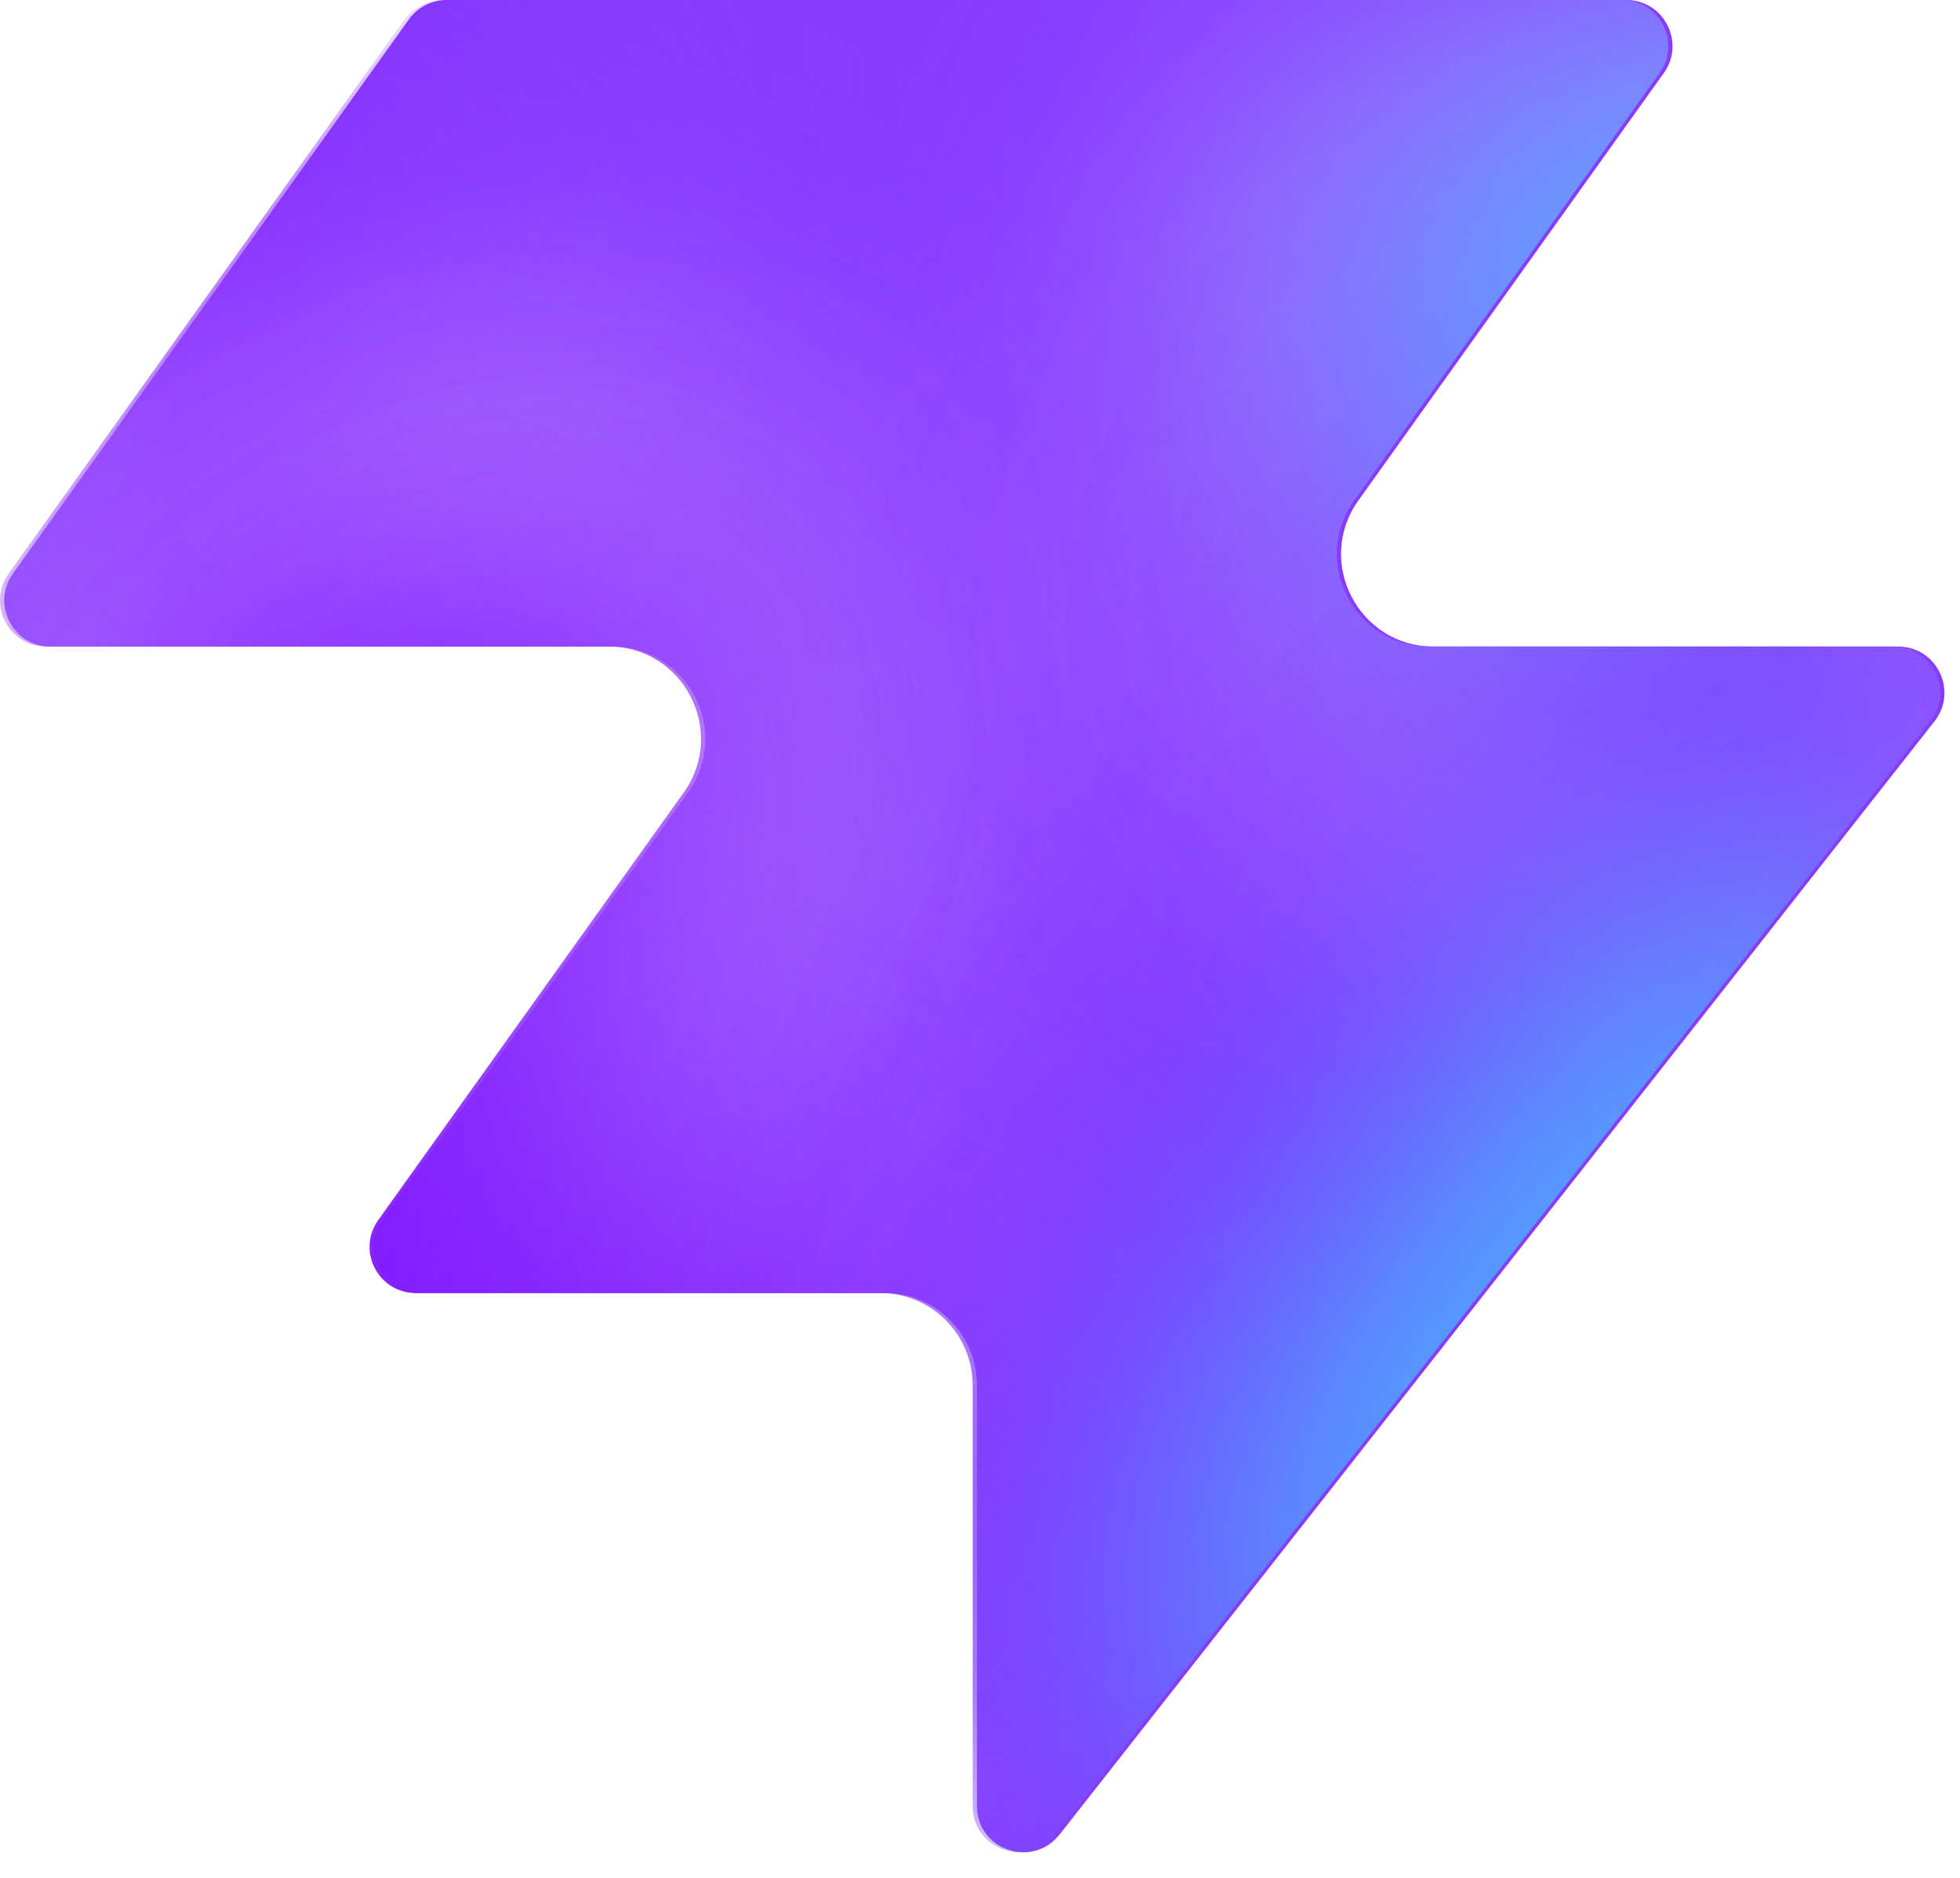
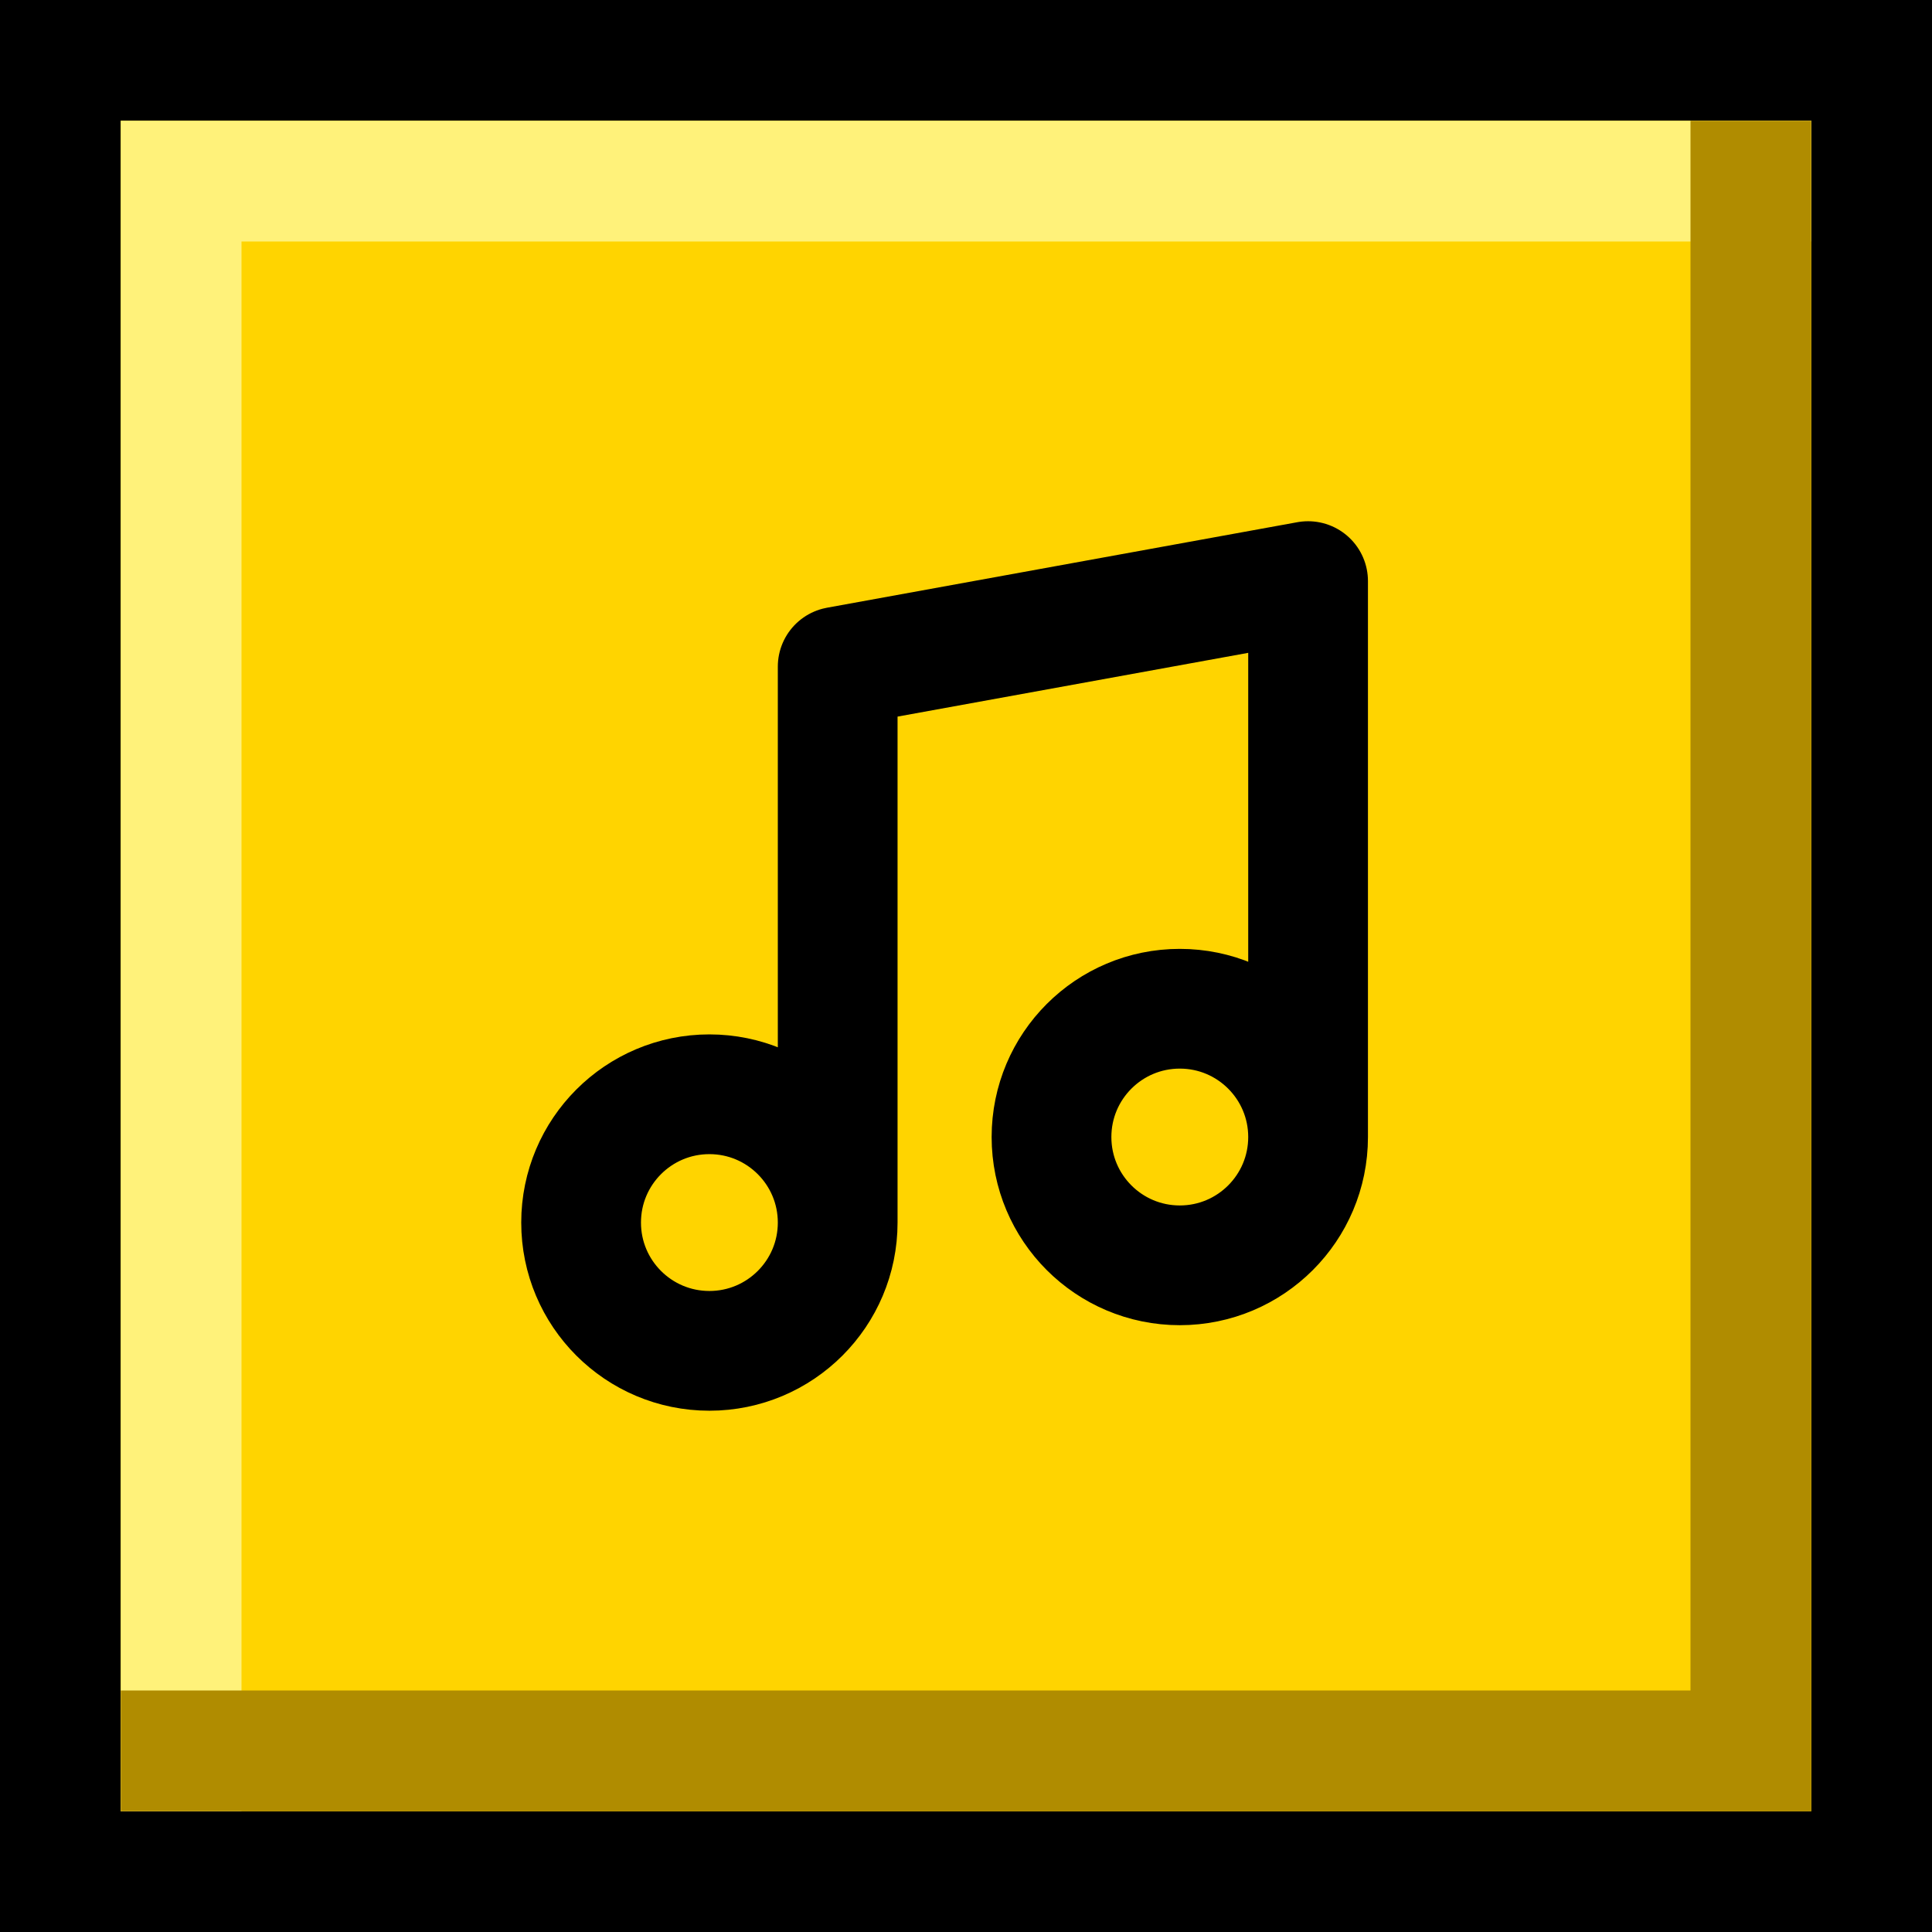
- <svg xmlns="http://www.w3.org/2000/svg" width="48" height="46" fill="none" viewBox="0 0 48 46">
-   <path fill="#863bff" d="M25.946 44.938c-.664.845-2.021.375-2.021-.698V33.937a2.26 2.26 0 0 0-2.262-2.262H10.287c-.92 0-1.456-1.04-.92-1.788l7.48-10.471c1.07-1.497 0-3.578-1.842-3.578H1.237c-.92 0-1.456-1.04-.92-1.788L10.013.474c.214-.297.556-.474.92-.474h28.894c.92 0 1.456 1.04.92 1.788l-7.48 10.471c-1.07 1.498 0 3.579 1.842 3.579h11.377c.943 0 1.473 1.088.89 1.83L25.947 44.94z" style="fill:#863bff;fill:color(display-p3 .525 .23 1);fill-opacity:1" />
-   <mask id="a" width="48" height="46" x="0" y="0" maskUnits="userSpaceOnUse" style="mask-type:alpha">
-     <path fill="#000" d="M25.842 44.938c-.664.844-2.021.375-2.021-.698V33.937a2.26 2.26 0 0 0-2.262-2.262H10.183c-.92 0-1.456-1.04-.92-1.788l7.48-10.471c1.07-1.498 0-3.579-1.842-3.579H1.133c-.92 0-1.456-1.04-.92-1.787L9.91.473c.214-.297.556-.474.92-.474h28.894c.92 0 1.456 1.04.92 1.788l-7.48 10.471c-1.07 1.498 0 3.578 1.842 3.578h11.377c.943 0 1.473 1.088.89 1.832L25.843 44.94z" style="fill:#000;fill-opacity:1" />
-   </mask>
-   <g mask="url(#a)">
-     <g filter="url(#b)">
-       <ellipse cx="5.508" cy="14.704" fill="#ede6ff" rx="5.508" ry="14.704" style="fill:#ede6ff;fill:color(display-p3 .927 .903 1);fill-opacity:1" transform="matrix(.00324 1 1 -.00324 -4.47 31.516)" />
-     </g>
-     <g filter="url(#c)">
-       <ellipse cx="10.399" cy="29.851" fill="#ede6ff" rx="10.399" ry="29.851" style="fill:#ede6ff;fill:color(display-p3 .927 .903 1);fill-opacity:1" transform="matrix(.00324 1 1 -.00324 -39.328 7.883)" />
-     </g>
-     <g filter="url(#d)">
-       <ellipse cx="5.508" cy="30.487" fill="#7e14ff" rx="5.508" ry="30.487" style="fill:#7e14ff;fill:color(display-p3 .492 .077 1);fill-opacity:1" transform="rotate(89.814 -25.913 -14.639)scale(1 -1)" />
-     </g>
-     <g filter="url(#e)">
-       <ellipse cx="5.508" cy="30.599" fill="#7e14ff" rx="5.508" ry="30.599" style="fill:#7e14ff;fill:color(display-p3 .492 .077 1);fill-opacity:1" transform="rotate(89.814 -32.644 -3.334)scale(1 -1)" />
-     </g>
-     <g filter="url(#f)">
-       <ellipse cx="5.508" cy="30.599" fill="#7e14ff" rx="5.508" ry="30.599" style="fill:#7e14ff;fill:color(display-p3 .492 .077 1);fill-opacity:1" transform="matrix(.00324 1 1 -.00324 -34.34 30.47)" />
-     </g>
-     <g filter="url(#g)">
-       <ellipse cx="14.072" cy="22.078" fill="#ede6ff" rx="14.072" ry="22.078" style="fill:#ede6ff;fill:color(display-p3 .927 .903 1);fill-opacity:1" transform="rotate(93.35 24.506 48.493)scale(-1 1)" />
-     </g>
-     <g filter="url(#h)">
-       <ellipse cx="3.47" cy="21.501" fill="#7e14ff" rx="3.47" ry="21.501" style="fill:#7e14ff;fill:color(display-p3 .492 .077 1);fill-opacity:1" transform="rotate(89.009 28.708 47.59)scale(-1 1)" />
-     </g>
-     <g filter="url(#i)">
-       <ellipse cx="3.47" cy="21.501" fill="#7e14ff" rx="3.47" ry="21.501" style="fill:#7e14ff;fill:color(display-p3 .492 .077 1);fill-opacity:1" transform="rotate(89.009 28.708 47.59)scale(-1 1)" />
-     </g>
-     <g filter="url(#j)">
-       <ellipse cx=".387" cy="8.972" fill="#7e14ff" rx="4.407" ry="29.108" style="fill:#7e14ff;fill:color(display-p3 .492 .077 1);fill-opacity:1" transform="rotate(39.51 .387 8.972)" />
-     </g>
-     <g filter="url(#k)">
-       <ellipse cx="47.523" cy="-6.092" fill="#7e14ff" rx="4.407" ry="29.108" style="fill:#7e14ff;fill:color(display-p3 .492 .077 1);fill-opacity:1" transform="rotate(37.892 47.523 -6.092)" />
-     </g>
-     <g filter="url(#l)">
-       <ellipse cx="41.412" cy="6.333" fill="#47bfff" rx="5.971" ry="9.665" style="fill:#47bfff;fill:color(display-p3 .28 .748 1);fill-opacity:1" transform="rotate(37.892 41.412 6.333)" />
-     </g>
-     <g filter="url(#m)">
-       <ellipse cx="-1.879" cy="38.332" fill="#7e14ff" rx="4.407" ry="29.108" style="fill:#7e14ff;fill:color(display-p3 .492 .077 1);fill-opacity:1" transform="rotate(37.892 -1.88 38.332)" />
-     </g>
-     <g filter="url(#n)">
-       <ellipse cx="-1.879" cy="38.332" fill="#7e14ff" rx="4.407" ry="29.108" style="fill:#7e14ff;fill:color(display-p3 .492 .077 1);fill-opacity:1" transform="rotate(37.892 -1.88 38.332)" />
-     </g>
-     <g filter="url(#o)">
-       <ellipse cx="35.651" cy="29.907" fill="#7e14ff" rx="4.407" ry="29.108" style="fill:#7e14ff;fill:color(display-p3 .492 .077 1);fill-opacity:1" transform="rotate(37.892 35.651 29.907)" />
-     </g>
-     <g filter="url(#p)">
-       <ellipse cx="38.418" cy="32.4" fill="#47bfff" rx="5.971" ry="15.297" style="fill:#47bfff;fill:color(display-p3 .28 .748 1);fill-opacity:1" transform="rotate(37.892 38.418 32.4)" />
-     </g>
+ <svg xmlns="http://www.w3.org/2000/svg" viewBox="0 0 32 32">
+   <rect width="32" height="32" fill="#000" />
+   <rect x="2" y="2" width="28" height="28" fill="#ffd400" />
+   <path d="M2 2h28v2H4v26H2z" fill="#fff27a" />
+   <path d="M30 30H2v-2h26V2h2z" fill="#b08c00" />
+   <g transform="translate(7.5 7.5) scale(.7083)" fill="none" stroke="#000" stroke-width="2.8" stroke-linecap="round" stroke-linejoin="round">
+     <path d="M9 18V5l11-2v13M9 18a3 3 0 1 1-6 0 3 3 0 0 1 6 0zM20 16a3 3 0 1 1-6 0 3 3 0 0 1 6 0z" />
  </g>
-   <defs>
-     <filter id="b" width="60.045" height="41.654" x="-19.77" y="16.149" color-interpolation-filters="sRGB" filterUnits="userSpaceOnUse">
-       <feFlood flood-opacity="0" result="BackgroundImageFix" />
-       <feBlend in="SourceGraphic" in2="BackgroundImageFix" result="shape" />
-       <feGaussianBlur result="effect1_foregroundBlur_2002_17158" stdDeviation="7.659" />
-     </filter>
-     <filter id="c" width="90.34" height="51.437" x="-54.613" y="-7.533" color-interpolation-filters="sRGB" filterUnits="userSpaceOnUse">
-       <feFlood flood-opacity="0" result="BackgroundImageFix" />
-       <feBlend in="SourceGraphic" in2="BackgroundImageFix" result="shape" />
-       <feGaussianBlur result="effect1_foregroundBlur_2002_17158" stdDeviation="7.659" />
-     </filter>
-     <filter id="d" width="79.355" height="29.4" x="-49.64" y="2.03" color-interpolation-filters="sRGB" filterUnits="userSpaceOnUse">
-       <feFlood flood-opacity="0" result="BackgroundImageFix" />
-       <feBlend in="SourceGraphic" in2="BackgroundImageFix" result="shape" />
-       <feGaussianBlur result="effect1_foregroundBlur_2002_17158" stdDeviation="4.596" />
-     </filter>
-     <filter id="e" width="79.579" height="29.4" x="-45.045" y="20.029" color-interpolation-filters="sRGB" filterUnits="userSpaceOnUse">
-       <feFlood flood-opacity="0" result="BackgroundImageFix" />
-       <feBlend in="SourceGraphic" in2="BackgroundImageFix" result="shape" />
-       <feGaussianBlur result="effect1_foregroundBlur_2002_17158" stdDeviation="4.596" />
-     </filter>
-     <filter id="f" width="79.579" height="29.4" x="-43.513" y="21.178" color-interpolation-filters="sRGB" filterUnits="userSpaceOnUse">
-       <feFlood flood-opacity="0" result="BackgroundImageFix" />
-       <feBlend in="SourceGraphic" in2="BackgroundImageFix" result="shape" />
-       <feGaussianBlur result="effect1_foregroundBlur_2002_17158" stdDeviation="4.596" />
-     </filter>
-     <filter id="g" width="74.749" height="58.852" x="15.756" y="-17.901" color-interpolation-filters="sRGB" filterUnits="userSpaceOnUse">
-       <feFlood flood-opacity="0" result="BackgroundImageFix" />
-       <feBlend in="SourceGraphic" in2="BackgroundImageFix" result="shape" />
-       <feGaussianBlur result="effect1_foregroundBlur_2002_17158" stdDeviation="7.659" />
-     </filter>
-     <filter id="h" width="61.377" height="25.362" x="23.548" y="2.284" color-interpolation-filters="sRGB" filterUnits="userSpaceOnUse">
-       <feFlood flood-opacity="0" result="BackgroundImageFix" />
-       <feBlend in="SourceGraphic" in2="BackgroundImageFix" result="shape" />
-       <feGaussianBlur result="effect1_foregroundBlur_2002_17158" stdDeviation="4.596" />
-     </filter>
-     <filter id="i" width="61.377" height="25.362" x="23.548" y="2.284" color-interpolation-filters="sRGB" filterUnits="userSpaceOnUse">
-       <feFlood flood-opacity="0" result="BackgroundImageFix" />
-       <feBlend in="SourceGraphic" in2="BackgroundImageFix" result="shape" />
-       <feGaussianBlur result="effect1_foregroundBlur_2002_17158" stdDeviation="4.596" />
-     </filter>
-     <filter id="j" width="56.045" height="63.649" x="-27.636" y="-22.853" color-interpolation-filters="sRGB" filterUnits="userSpaceOnUse">
-       <feFlood flood-opacity="0" result="BackgroundImageFix" />
-       <feBlend in="SourceGraphic" in2="BackgroundImageFix" result="shape" />
-       <feGaussianBlur result="effect1_foregroundBlur_2002_17158" stdDeviation="4.596" />
-     </filter>
-     <filter id="k" width="54.814" height="64.646" x="20.116" y="-38.415" color-interpolation-filters="sRGB" filterUnits="userSpaceOnUse">
-       <feFlood flood-opacity="0" result="BackgroundImageFix" />
-       <feBlend in="SourceGraphic" in2="BackgroundImageFix" result="shape" />
-       <feGaussianBlur result="effect1_foregroundBlur_2002_17158" stdDeviation="4.596" />
-     </filter>
-     <filter id="l" width="33.541" height="35.313" x="24.641" y="-11.323" color-interpolation-filters="sRGB" filterUnits="userSpaceOnUse">
-       <feFlood flood-opacity="0" result="BackgroundImageFix" />
-       <feBlend in="SourceGraphic" in2="BackgroundImageFix" result="shape" />
-       <feGaussianBlur result="effect1_foregroundBlur_2002_17158" stdDeviation="4.596" />
-     </filter>
-     <filter id="m" width="54.814" height="64.646" x="-29.286" y="6.009" color-interpolation-filters="sRGB" filterUnits="userSpaceOnUse">
-       <feFlood flood-opacity="0" result="BackgroundImageFix" />
-       <feBlend in="SourceGraphic" in2="BackgroundImageFix" result="shape" />
-       <feGaussianBlur result="effect1_foregroundBlur_2002_17158" stdDeviation="4.596" />
-     </filter>
-     <filter id="n" width="54.814" height="64.646" x="-29.286" y="6.009" color-interpolation-filters="sRGB" filterUnits="userSpaceOnUse">
-       <feFlood flood-opacity="0" result="BackgroundImageFix" />
-       <feBlend in="SourceGraphic" in2="BackgroundImageFix" result="shape" />
-       <feGaussianBlur result="effect1_foregroundBlur_2002_17158" stdDeviation="4.596" />
-     </filter>
-     <filter id="o" width="54.814" height="64.646" x="8.244" y="-2.416" color-interpolation-filters="sRGB" filterUnits="userSpaceOnUse">
-       <feFlood flood-opacity="0" result="BackgroundImageFix" />
-       <feBlend in="SourceGraphic" in2="BackgroundImageFix" result="shape" />
-       <feGaussianBlur result="effect1_foregroundBlur_2002_17158" stdDeviation="4.596" />
-     </filter>
-     <filter id="p" width="39.409" height="43.623" x="18.713" y="10.588" color-interpolation-filters="sRGB" filterUnits="userSpaceOnUse">
-       <feFlood flood-opacity="0" result="BackgroundImageFix" />
-       <feBlend in="SourceGraphic" in2="BackgroundImageFix" result="shape" />
-       <feGaussianBlur result="effect1_foregroundBlur_2002_17158" stdDeviation="4.596" />
-     </filter>
-   </defs>
</svg>
